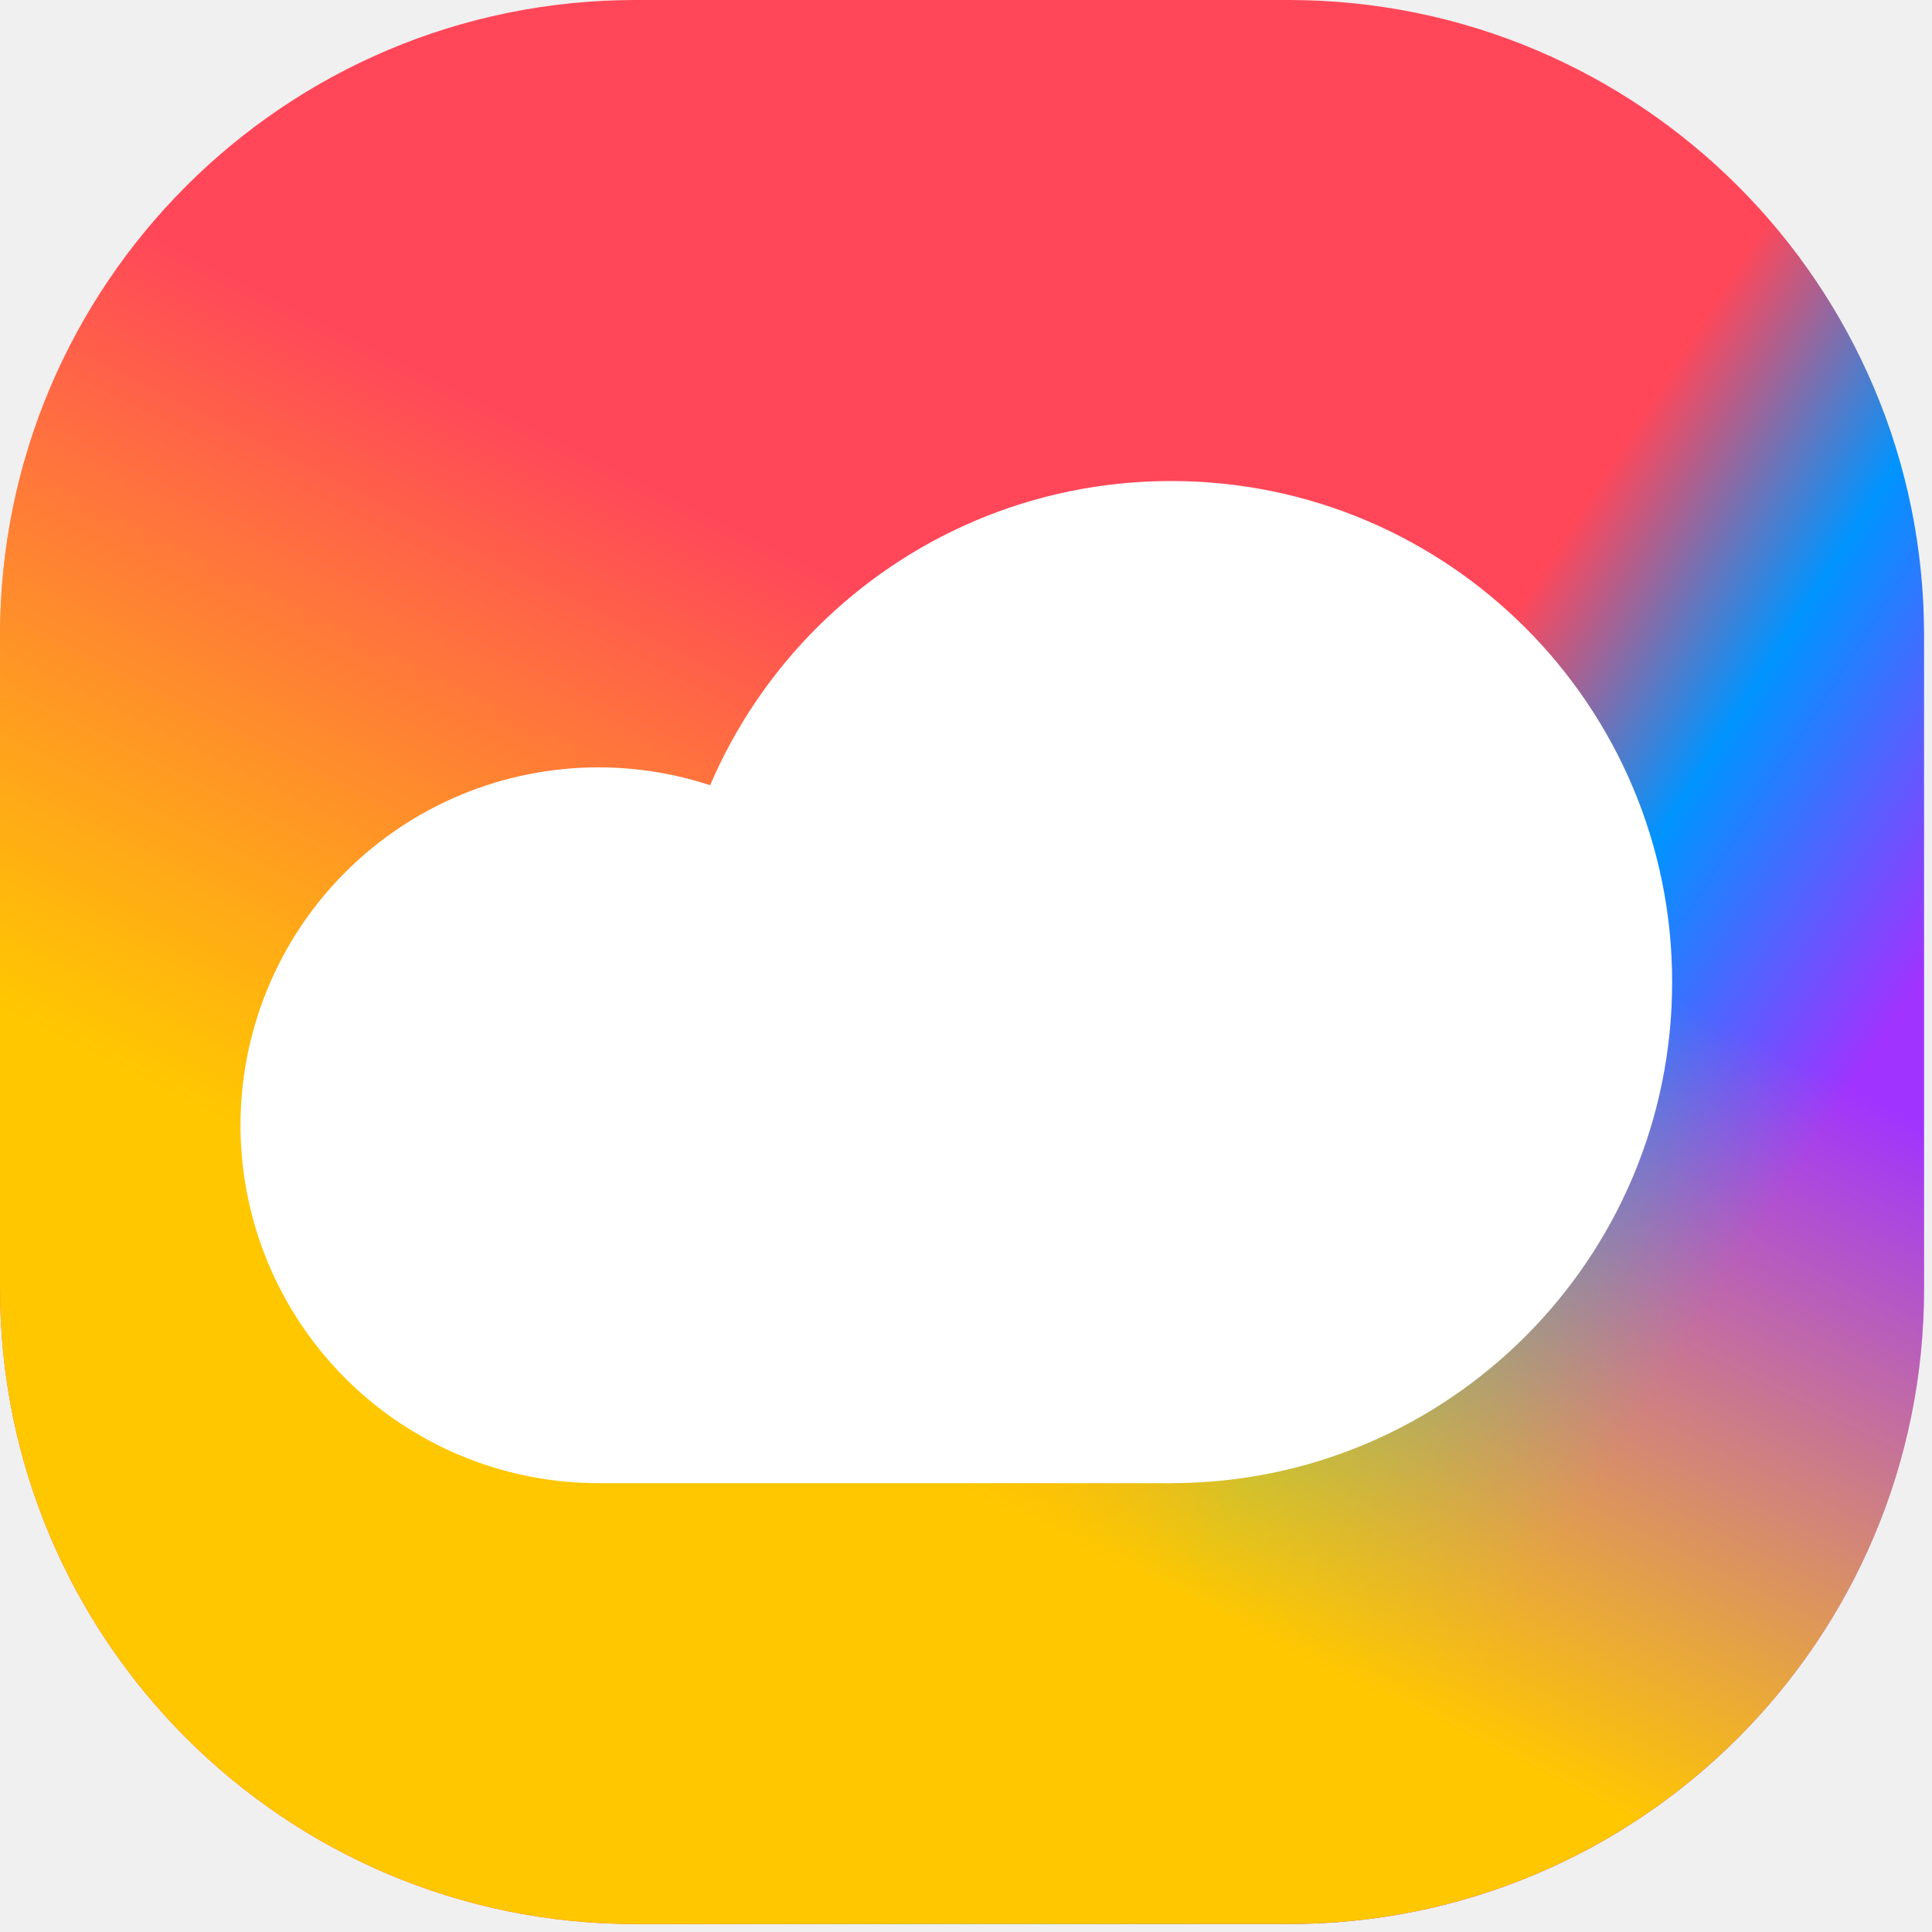
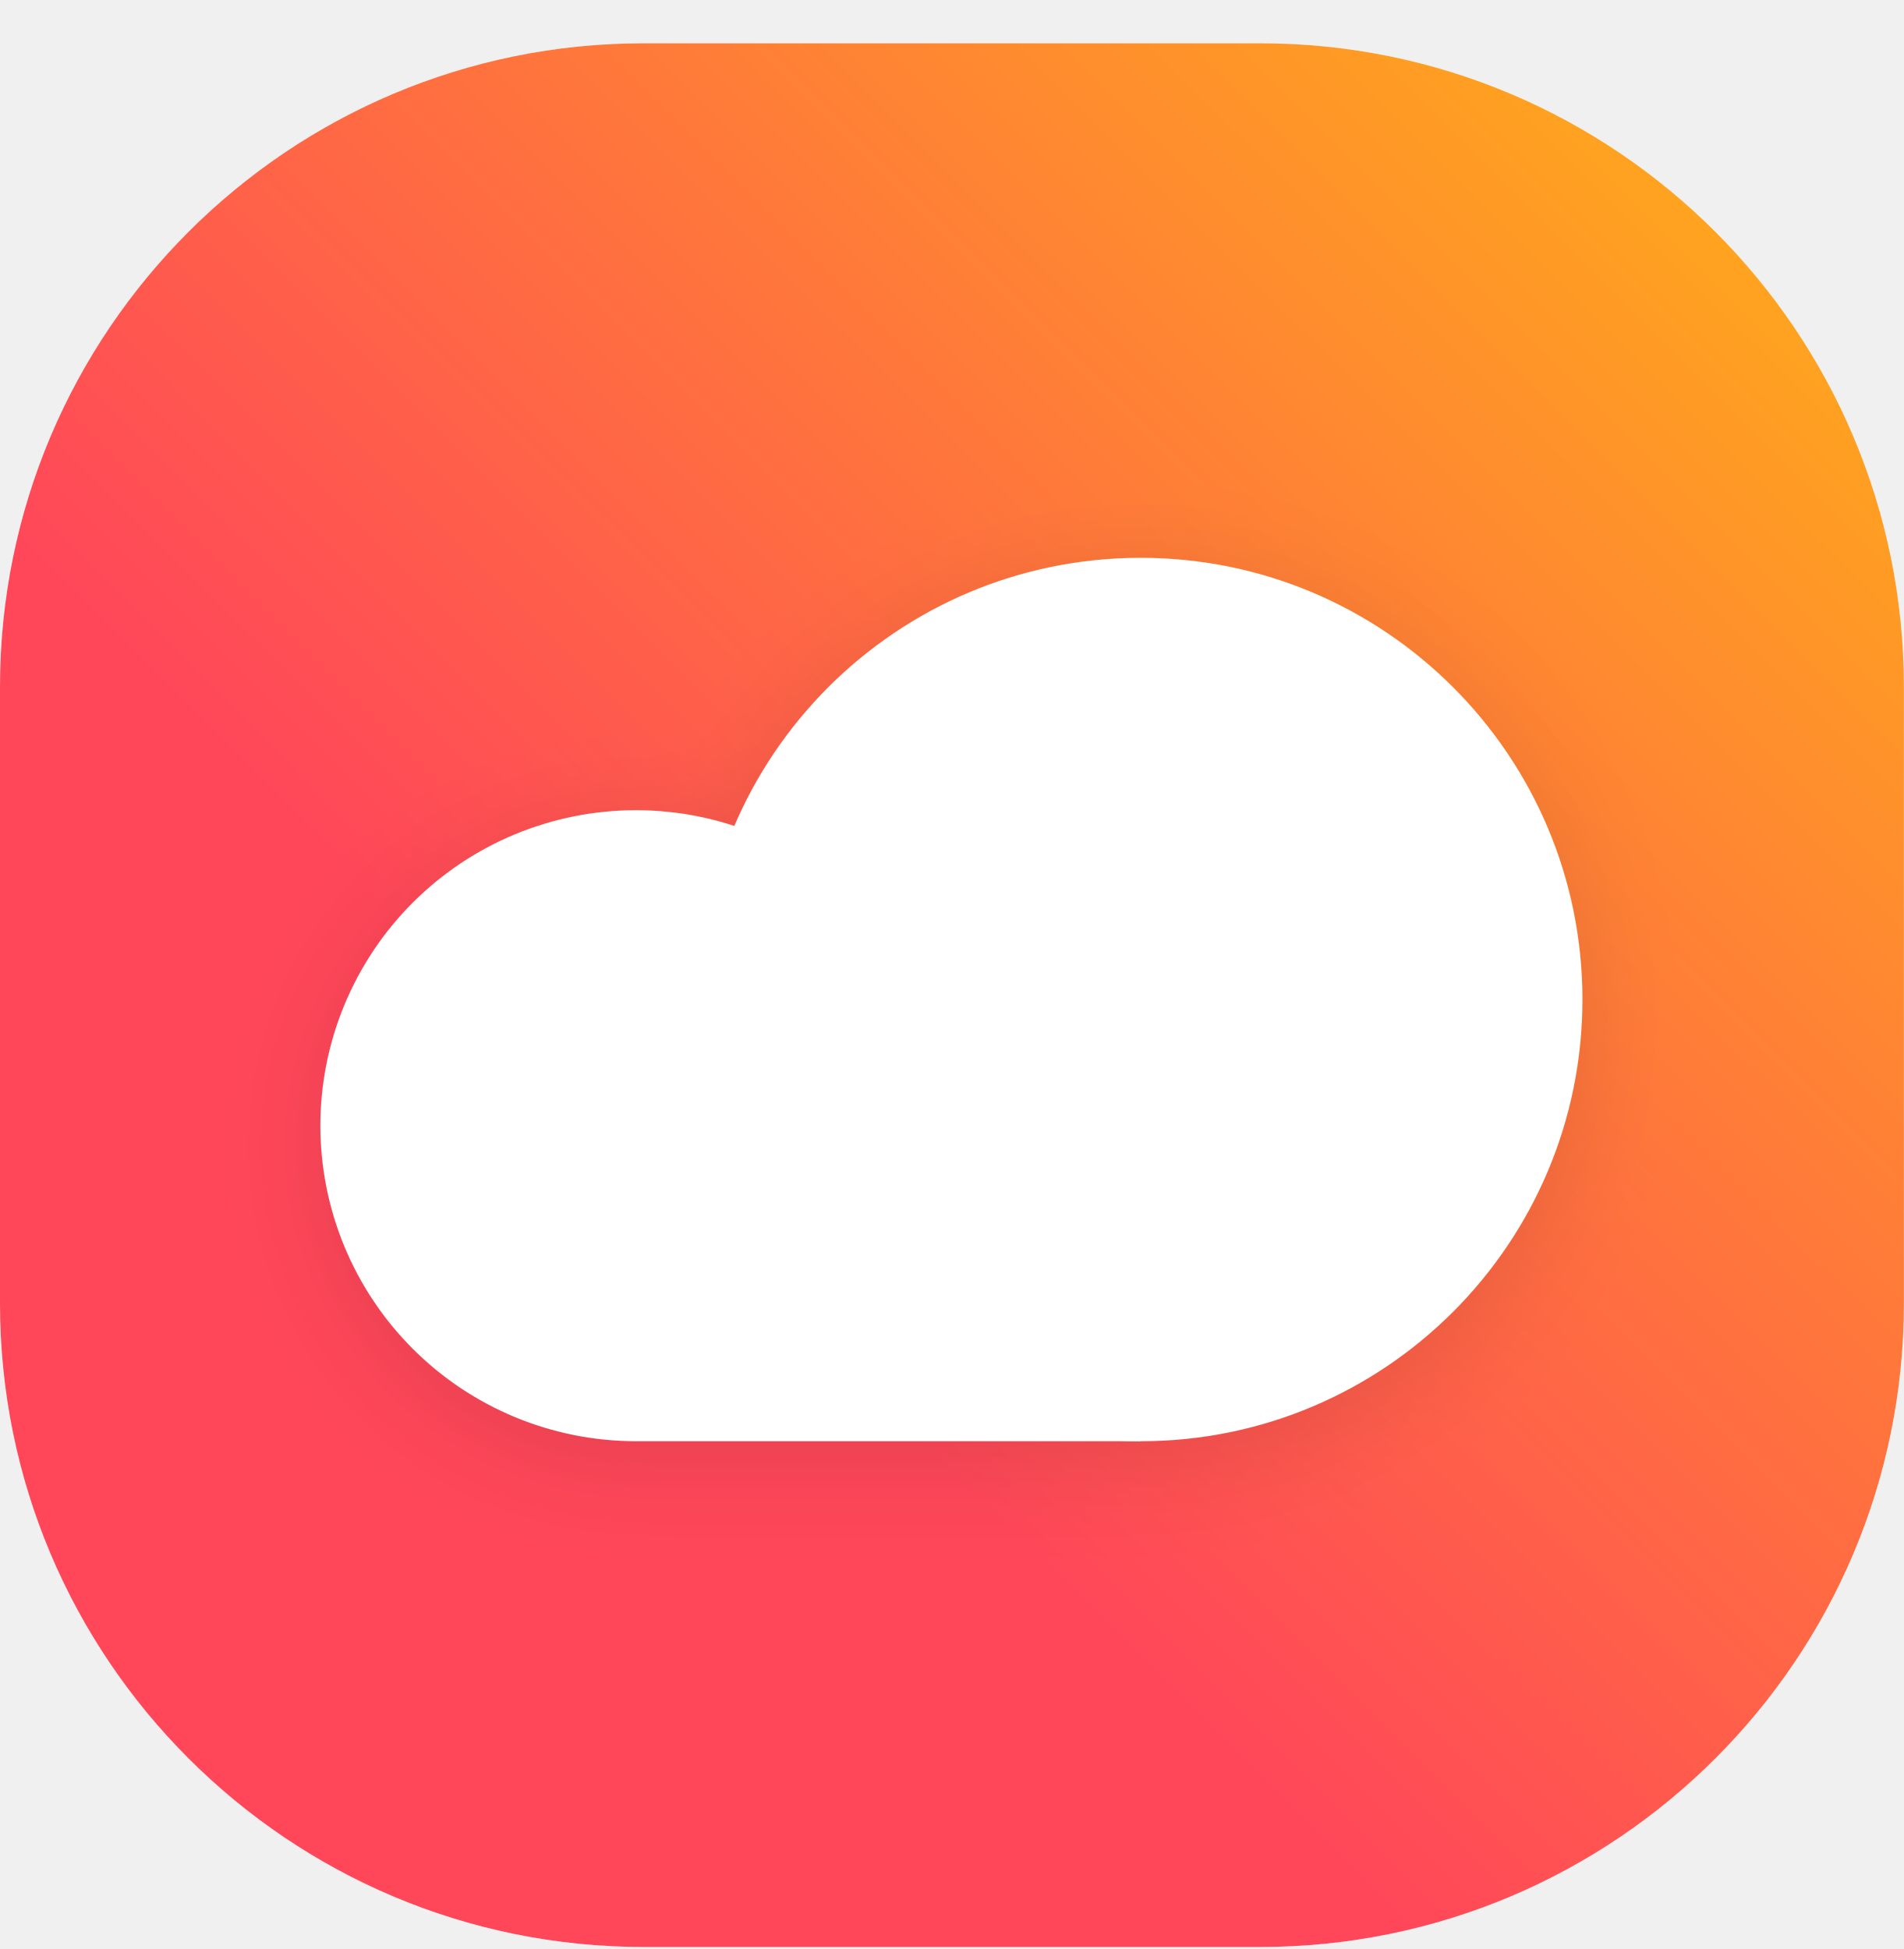
- <svg xmlns="http://www.w3.org/2000/svg" width="194" height="194" viewBox="0 0 194 194" fill="none">
-   <path d="M0.001 63.807C0.001 28.567 28.568 0 63.808 0H129.4C164.639 0 193.206 28.567 193.206 63.807V129.399C193.206 164.638 164.639 193.205 129.4 193.205H63.808C28.568 193.205 0.001 164.638 0.001 129.399V63.807Z" fill="white" />
-   <path d="M0.001 63.807C0.001 28.567 28.568 0 63.808 0H129.4C164.639 0 193.206 28.567 193.206 63.807V129.399C193.206 164.638 164.639 193.205 129.4 193.205H63.808C28.568 193.205 0.001 164.638 0.001 129.399V63.807Z" fill="url(#paint0_linear_55782_2820)" />
-   <path d="M0.001 63.807C0.001 28.567 28.568 0 63.808 0H129.4C164.639 0 193.206 28.567 193.206 63.807V129.399C193.206 164.638 164.639 193.205 129.4 193.205H63.808C28.568 193.205 0.001 164.638 0.001 129.399V63.807Z" fill="url(#paint1_linear_55782_2820)" />
-   <path fill-rule="evenodd" clip-rule="evenodd" d="M96.028 112.99C96.028 112.402 96.013 111.815 95.985 111.227C95.956 110.64 95.912 110.053 95.855 109.468C95.797 108.882 95.725 108.299 95.639 107.717C95.553 107.136 95.452 106.556 95.337 105.979C95.223 105.402 95.094 104.829 94.951 104.258C94.808 103.687 94.651 103.121 94.481 102.558C94.309 101.995 94.125 101.437 93.927 100.883C93.729 100.33 93.517 99.781 93.292 99.238C93.067 98.694 92.829 98.156 92.578 97.625C92.326 97.093 92.062 96.568 91.784 96.049C91.507 95.53 91.217 95.019 90.915 94.514C90.612 94.01 90.298 93.513 89.971 93.024C89.644 92.535 89.306 92.055 88.955 91.582C88.605 91.11 88.243 90.646 87.87 90.192C87.497 89.737 87.113 89.291 86.718 88.856C86.323 88.42 85.918 87.994 85.502 87.578C85.086 87.162 84.66 86.757 84.224 86.362C83.788 85.967 83.343 85.583 82.889 85.21C82.434 84.836 81.971 84.475 81.498 84.124C81.026 83.774 80.545 83.436 80.056 83.109C79.566 82.782 79.07 82.467 78.565 82.165C78.061 81.863 77.549 81.573 77.03 81.296C76.512 81.018 75.987 80.754 75.455 80.503C74.923 80.251 74.386 80.013 73.843 79.788C73.299 79.563 72.751 79.351 72.197 79.153C71.643 78.954 71.085 78.77 70.522 78.6C69.959 78.429 69.392 78.272 68.822 78.129C68.251 77.986 67.677 77.858 67.1 77.742C66.524 77.628 65.945 77.527 65.362 77.441C64.781 77.355 64.197 77.283 63.612 77.225C63.026 77.168 62.44 77.124 61.853 77.096C61.265 77.066 60.677 77.052 60.089 77.052C59.501 77.052 58.913 77.066 58.326 77.096C57.738 77.124 57.152 77.168 56.567 77.225C55.981 77.283 55.398 77.355 54.816 77.441C54.234 77.527 53.655 77.628 53.078 77.742C52.501 77.858 51.928 77.986 51.357 78.129C50.786 78.272 50.22 78.429 49.657 78.6C49.094 78.77 48.536 78.954 47.982 79.153C47.428 79.351 46.88 79.563 46.336 79.788C45.793 80.013 45.255 80.251 44.724 80.503C44.192 80.754 43.667 81.018 43.148 81.296C42.629 81.573 42.118 81.863 41.613 82.165C41.109 82.467 40.612 82.782 40.123 83.109C39.634 83.436 39.153 83.774 38.681 84.124C38.208 84.475 37.745 84.836 37.29 85.21C36.836 85.583 36.39 85.967 35.954 86.362C35.519 86.757 35.093 87.162 34.677 87.578C34.261 87.994 33.856 88.42 33.461 88.856C33.066 89.291 32.682 89.737 32.309 90.192C31.935 90.646 31.574 91.11 31.223 91.582C30.873 92.055 30.534 92.535 30.207 93.024C29.881 93.513 29.566 94.01 29.264 94.514C28.961 95.019 28.672 95.53 28.394 96.049C28.117 96.568 27.853 97.093 27.601 97.625C27.35 98.156 27.111 98.694 26.886 99.238C26.661 99.781 26.45 100.33 26.252 100.883C26.053 101.437 25.869 101.995 25.698 102.558C25.527 103.121 25.371 103.687 25.228 104.258C25.085 104.829 24.956 105.402 24.841 105.979C24.727 106.556 24.626 107.136 24.54 107.717C24.453 108.299 24.381 108.882 24.324 109.468C24.266 110.053 24.223 110.64 24.194 111.227C24.165 111.815 24.151 112.402 24.151 112.99C24.151 113.578 24.165 114.166 24.194 114.754C24.223 115.342 24.266 115.928 24.324 116.513C24.381 117.098 24.453 117.682 24.54 118.264C24.626 118.846 24.727 119.425 24.841 120.002C24.956 120.579 25.085 121.152 25.228 121.723C25.371 122.293 25.527 122.86 25.698 123.423C25.869 123.986 26.053 124.544 26.252 125.098C26.45 125.652 26.661 126.2 26.886 126.744C27.111 127.287 27.35 127.824 27.601 128.356C27.853 128.888 28.117 129.413 28.394 129.932C28.672 130.45 28.961 130.962 29.264 131.466C29.566 131.971 29.881 132.468 30.207 132.957C30.534 133.446 30.873 133.927 31.223 134.399C31.574 134.872 31.935 135.335 32.309 135.79C32.682 136.244 33.066 136.69 33.461 137.125C33.856 137.561 34.261 137.987 34.677 138.403C35.093 138.819 35.519 139.224 35.954 139.619C36.39 140.014 36.836 140.398 37.29 140.771C37.745 141.144 38.208 141.506 38.681 141.856C39.153 142.207 39.634 142.545 40.123 142.872C40.612 143.199 41.109 143.514 41.613 143.816C42.118 144.118 42.629 144.408 43.148 144.686C43.667 144.963 44.192 145.227 44.724 145.479C45.255 145.73 45.793 145.968 46.336 146.194C46.88 146.419 47.428 146.63 47.982 146.828C48.536 147.026 49.094 147.211 49.657 147.382C50.22 147.552 50.786 147.709 51.357 147.852C51.928 147.995 52.501 148.124 53.078 148.238C53.655 148.353 54.234 148.454 54.816 148.54C55.398 148.626 55.981 148.699 56.567 148.756C57.152 148.814 57.738 148.857 58.326 148.886C58.913 148.914 59.501 148.929 60.089 148.929H117.591V112.99H96.028Z" fill="white" />
-   <path d="M117.591 148.929C145.379 148.929 167.906 126.403 167.906 98.615C167.906 70.828 145.379 48.301 117.591 48.301C89.804 48.301 67.278 70.828 67.278 98.615C67.278 126.403 89.804 148.929 117.591 148.929Z" fill="white" />
+ <svg xmlns="http://www.w3.org/2000/svg" width="42" height="43" viewBox="0 0 42 43" fill="none">
+   <rect y="0.955" width="42" height="42" rx="14.201" fill="white" />
+   <rect y="0.955" width="42" height="42" rx="14.201" fill="url(#paint0_linear_1954_129)" />
+   <g filter="url(#filter0_d_1954_129)">
+     <path fill-rule="evenodd" clip-rule="evenodd" d="M20.989 24.836C20.989 24.722 20.986 24.608 20.981 24.494C20.975 24.381 20.967 24.267 20.956 24.154C20.944 24.04 20.93 23.927 20.914 23.814C20.897 23.702 20.878 23.59 20.855 23.478C20.833 23.366 20.808 23.255 20.78 23.145C20.753 23.034 20.722 22.924 20.689 22.815C20.656 22.706 20.62 22.598 20.582 22.491C20.544 22.384 20.503 22.277 20.459 22.172C20.416 22.067 20.369 21.963 20.321 21.86C20.272 21.757 20.221 21.655 20.167 21.555C20.113 21.454 20.057 21.355 19.999 21.257C19.94 21.16 19.879 21.063 19.816 20.969C19.753 20.874 19.687 20.781 19.619 20.689C19.551 20.598 19.481 20.508 19.409 20.42C19.337 20.332 19.262 20.246 19.186 20.161C19.109 20.077 19.031 19.994 18.95 19.914C18.87 19.833 18.787 19.755 18.703 19.678C18.618 19.602 18.532 19.527 18.444 19.455C18.356 19.383 18.266 19.313 18.175 19.245C18.083 19.177 17.99 19.111 17.895 19.048C17.801 18.985 17.704 18.924 17.607 18.865C17.509 18.807 17.41 18.751 17.309 18.697C17.209 18.643 17.107 18.592 17.004 18.543C16.901 18.495 16.797 18.448 16.692 18.405C16.587 18.361 16.48 18.32 16.373 18.282C16.266 18.244 16.158 18.208 16.049 18.175C15.94 18.142 15.83 18.111 15.72 18.084C15.609 18.056 15.498 18.031 15.386 18.009C15.274 17.986 15.162 17.967 15.05 17.95C14.937 17.934 14.824 17.92 14.71 17.909C14.597 17.897 14.483 17.889 14.37 17.883C14.256 17.878 14.142 17.875 14.028 17.875C13.914 17.875 13.8 17.878 13.687 17.883C13.573 17.889 13.459 17.897 13.346 17.909C13.233 17.92 13.12 17.934 13.007 17.95C12.894 17.967 12.782 17.986 12.67 18.009C12.559 18.031 12.447 18.056 12.337 18.084C12.226 18.111 12.117 18.142 12.008 18.175C11.899 18.208 11.79 18.244 11.683 18.282C11.576 18.32 11.47 18.361 11.364 18.405C11.259 18.448 11.155 18.495 11.052 18.543C10.949 18.592 10.847 18.643 10.747 18.697C10.646 18.751 10.547 18.807 10.45 18.865C10.352 18.924 10.256 18.985 10.161 19.048C10.066 19.111 9.973 19.177 9.882 19.245C9.79 19.313 9.7 19.383 9.612 19.455C9.524 19.527 9.438 19.602 9.354 19.678C9.269 19.755 9.187 19.833 9.106 19.914C9.026 19.994 8.947 20.077 8.871 20.161C8.794 20.246 8.72 20.332 8.647 20.42C8.575 20.508 8.505 20.598 8.437 20.689C8.369 20.781 8.304 20.874 8.241 20.969C8.177 21.063 8.116 21.16 8.058 21.257C7.999 21.355 7.943 21.454 7.889 21.555C7.836 21.655 7.784 21.757 7.736 21.86C7.687 21.963 7.641 22.067 7.597 22.172C7.554 22.277 7.513 22.384 7.474 22.491C7.436 22.598 7.4 22.706 7.367 22.815C7.334 22.924 7.304 23.034 7.276 23.145C7.248 23.255 7.223 23.366 7.201 23.478C7.179 23.59 7.159 23.702 7.143 23.814C7.126 23.927 7.112 24.04 7.101 24.154C7.09 24.267 7.081 24.381 7.076 24.494C7.07 24.608 7.067 24.722 7.067 24.836C7.067 24.95 7.07 25.064 7.076 25.177C7.081 25.291 7.09 25.405 7.101 25.518C7.112 25.631 7.126 25.744 7.143 25.857C7.159 25.97 7.179 26.082 7.201 26.194C7.223 26.306 7.248 26.417 7.276 26.527C7.304 26.638 7.334 26.747 7.367 26.857C7.4 26.965 7.436 27.074 7.474 27.181C7.513 27.288 7.554 27.394 7.597 27.5C7.641 27.605 7.687 27.709 7.736 27.812C7.784 27.915 7.836 28.017 7.889 28.117C7.943 28.218 7.999 28.317 8.058 28.414C8.116 28.512 8.177 28.608 8.241 28.703C8.304 28.798 8.369 28.891 8.437 28.982C8.505 29.074 8.575 29.164 8.647 29.252C8.72 29.34 8.794 29.426 8.871 29.511C8.947 29.595 9.026 29.677 9.106 29.758C9.187 29.838 9.269 29.917 9.354 29.994C9.438 30.07 9.524 30.144 9.612 30.217C9.7 30.289 9.79 30.359 9.882 30.427C9.973 30.495 10.066 30.56 10.161 30.624C10.256 30.687 10.352 30.748 10.45 30.806C10.547 30.865 10.646 30.921 10.747 30.975C10.847 31.028 10.949 31.08 11.052 31.128C11.155 31.177 11.259 31.223 11.364 31.267C11.47 31.31 11.576 31.351 11.683 31.39C11.79 31.428 11.899 31.464 12.008 31.497C12.117 31.53 12.226 31.56 12.337 31.588C12.447 31.616 12.559 31.641 12.67 31.663C12.782 31.685 12.894 31.705 13.007 31.721C13.12 31.738 13.233 31.752 13.346 31.763C13.459 31.774 13.573 31.783 13.687 31.788C13.8 31.794 13.914 31.797 14.028 31.797H25.166V24.836H20.989Z" fill="white" />
+     <path d="M25.163 31.797C30.545 31.797 34.908 27.434 34.908 22.052C34.908 16.67 30.545 12.307 25.163 12.307C19.781 12.307 15.418 16.67 15.418 22.052C15.418 27.434 19.781 31.797 25.163 31.797Z" fill="white" />
+   </g>
  <defs>
-     <linearGradient id="paint0_linear_55782_2820" x1="193.206" y1="112.703" x2="140.898" y2="79.307" gradientUnits="userSpaceOnUse">
-       <stop offset="0.13" stop-color="#A033FF" />
-       <stop offset="0.61" stop-color="#0094FF" />
-       <stop offset="1" stop-color="#FF4759" />
-     </linearGradient>
-     <linearGradient id="paint1_linear_55782_2820" x1="88.553" y1="60.377" x2="28.177" y2="181.13" gradientUnits="userSpaceOnUse">
-       <stop stop-color="#FFD600" stop-opacity="0" />
-       <stop offset="0.563" stop-color="#FFC700" />
+     <filter id="filter0_d_1954_129" x="4.875" y="10.553" width="32.226" height="23.876" filterUnits="userSpaceOnUse" color-interpolation-filters="sRGB">
+       <feFlood flood-opacity="0" result="BackgroundImageFix" />
+       <feColorMatrix in="SourceAlpha" type="matrix" values="0 0 0 0 0 0 0 0 0 0 0 0 0 0 0 0 0 0 127 0" result="hardAlpha" />
+       <feOffset dy="0.439" />
+       <feGaussianBlur stdDeviation="1.096" />
+       <feComposite in2="hardAlpha" operator="out" />
+       <feColorMatrix type="matrix" values="0 0 0 0 0 0 0 0 0 0 0 0 0 0 0 0 0 0 0.1 0" />
+       <feBlend mode="normal" in2="BackgroundImageFix" result="effect1_dropShadow_1954_129" />
+       <feBlend mode="normal" in="SourceGraphic" in2="effect1_dropShadow_1954_129" result="shape" />
+     </filter>
+     <linearGradient id="paint0_linear_1954_129" x1="4.605" y1="38.971" x2="50.437" y2="-6.969" gradientUnits="userSpaceOnUse">
+       <stop offset="0.248" stop-color="#FF4759" />
+       <stop offset="1" stop-color="#FFD600" />
    </linearGradient>
  </defs>
</svg>
